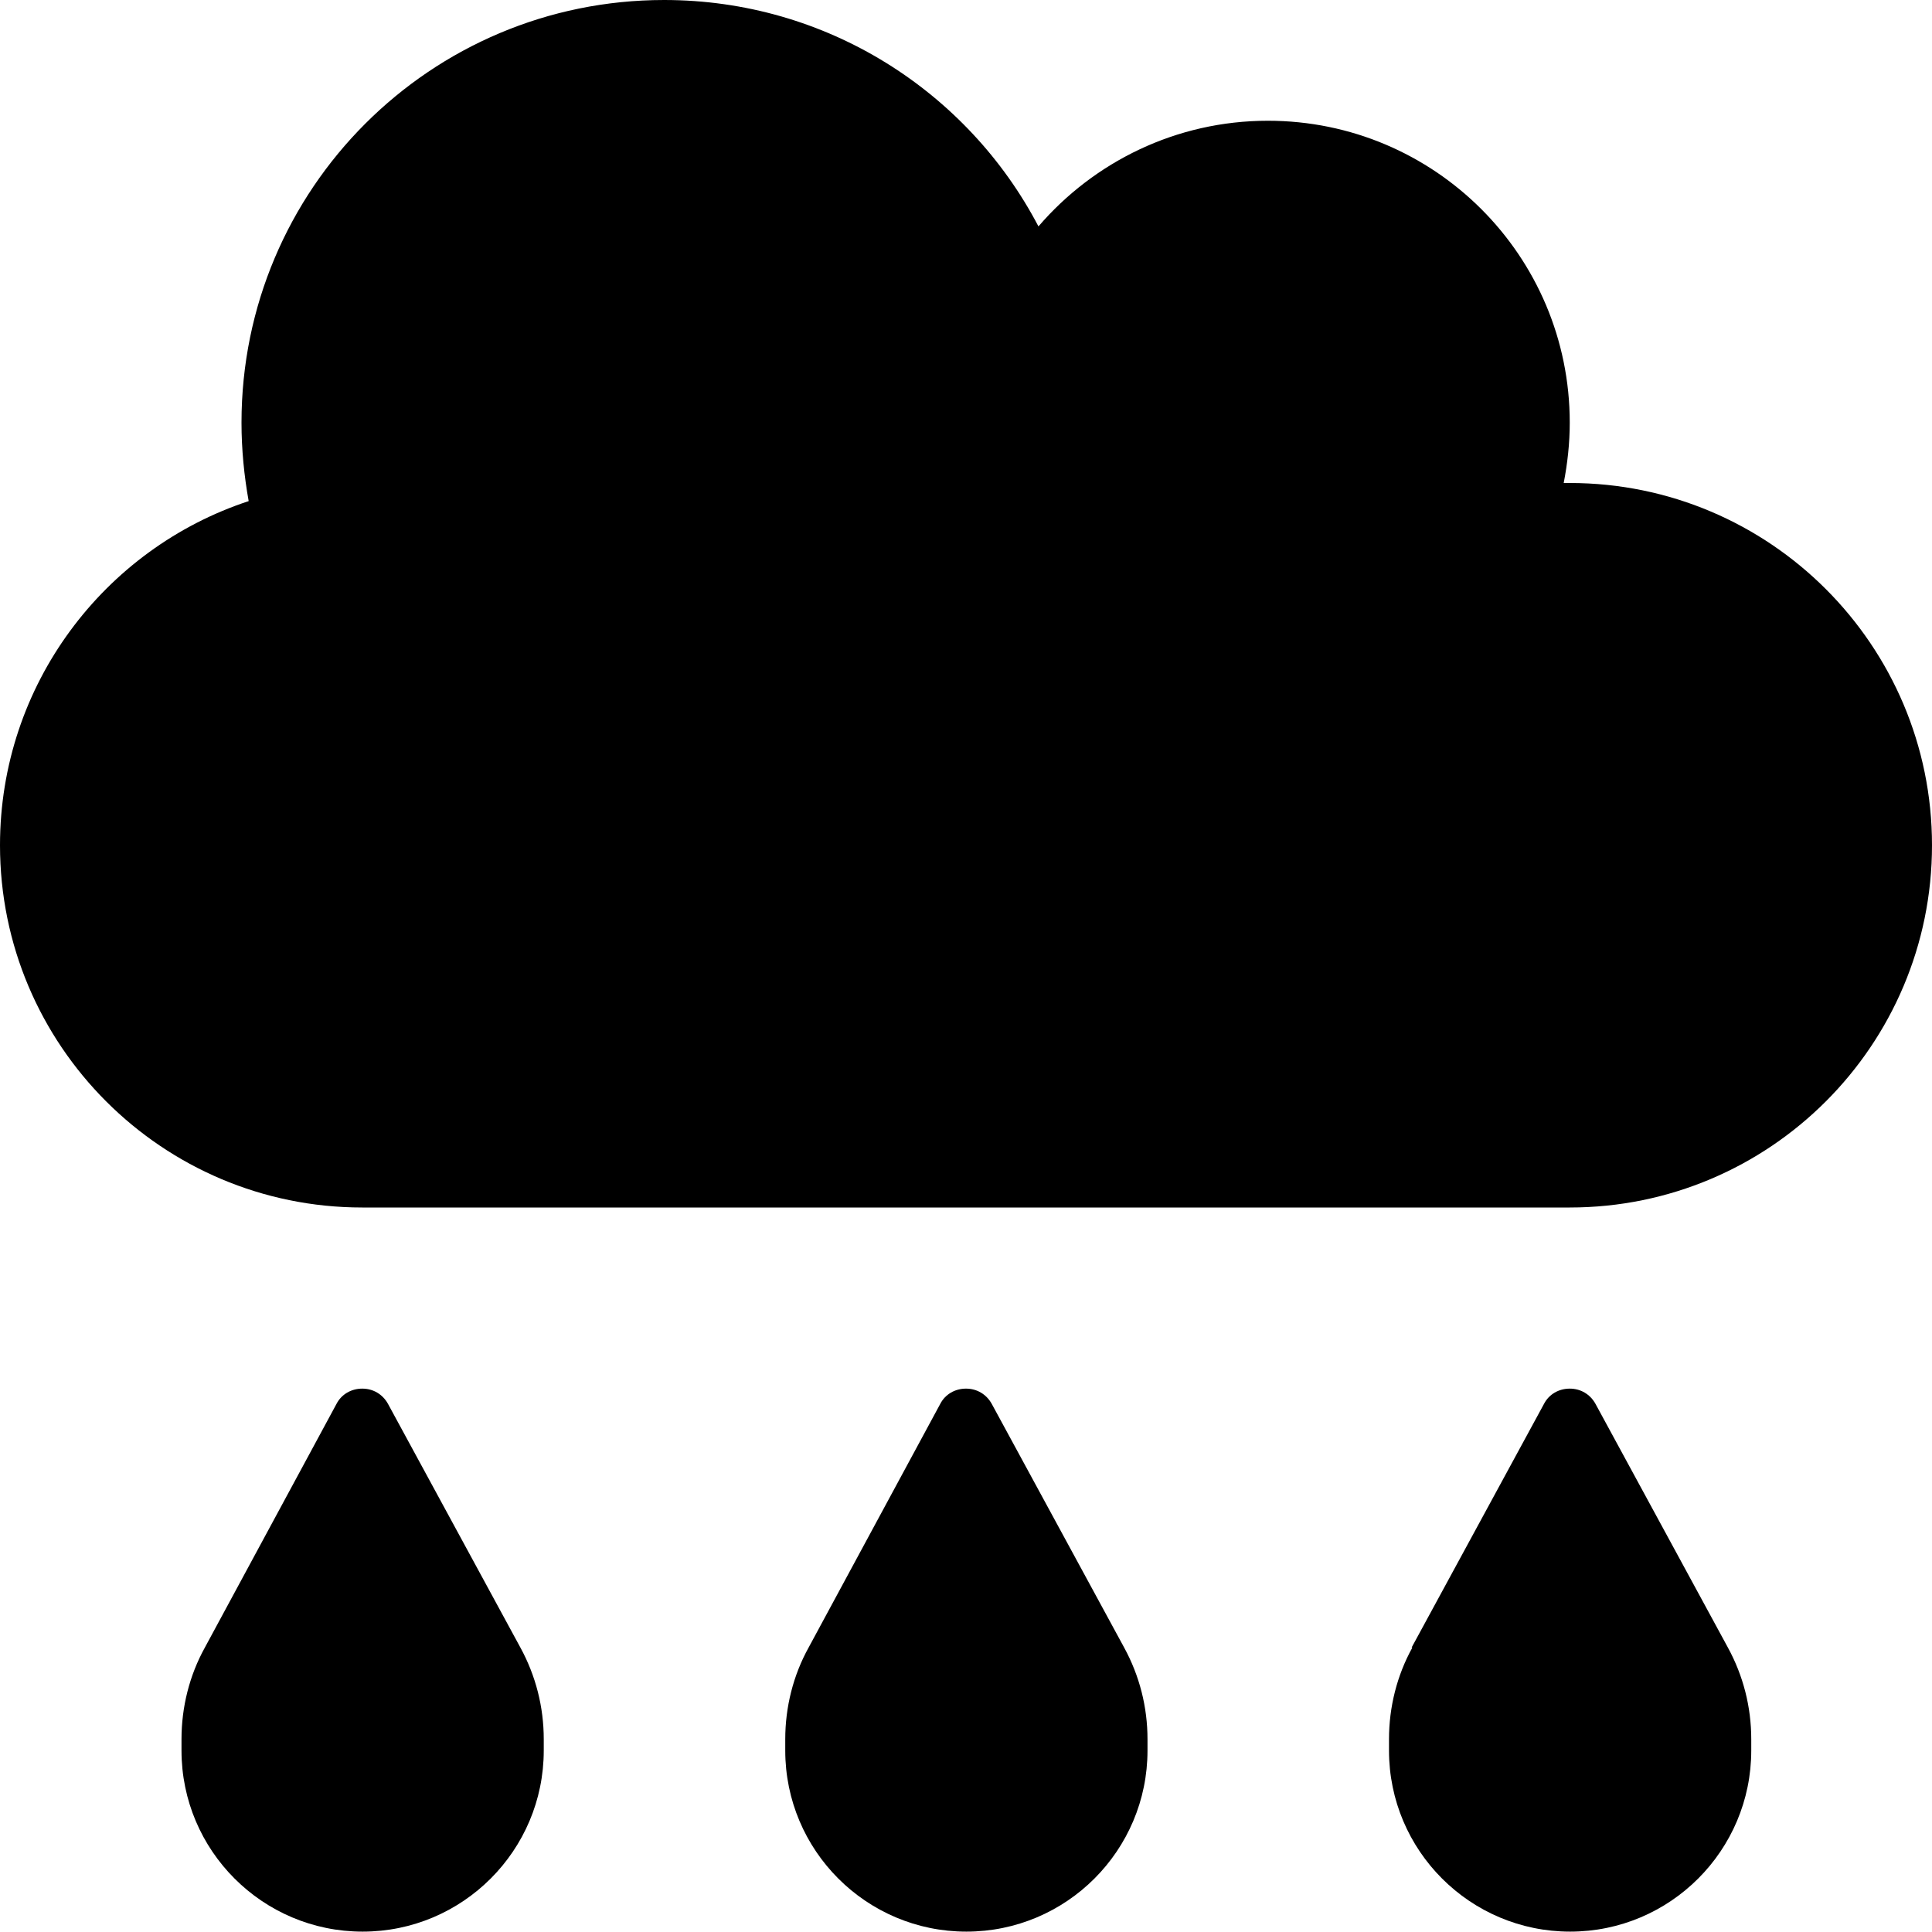
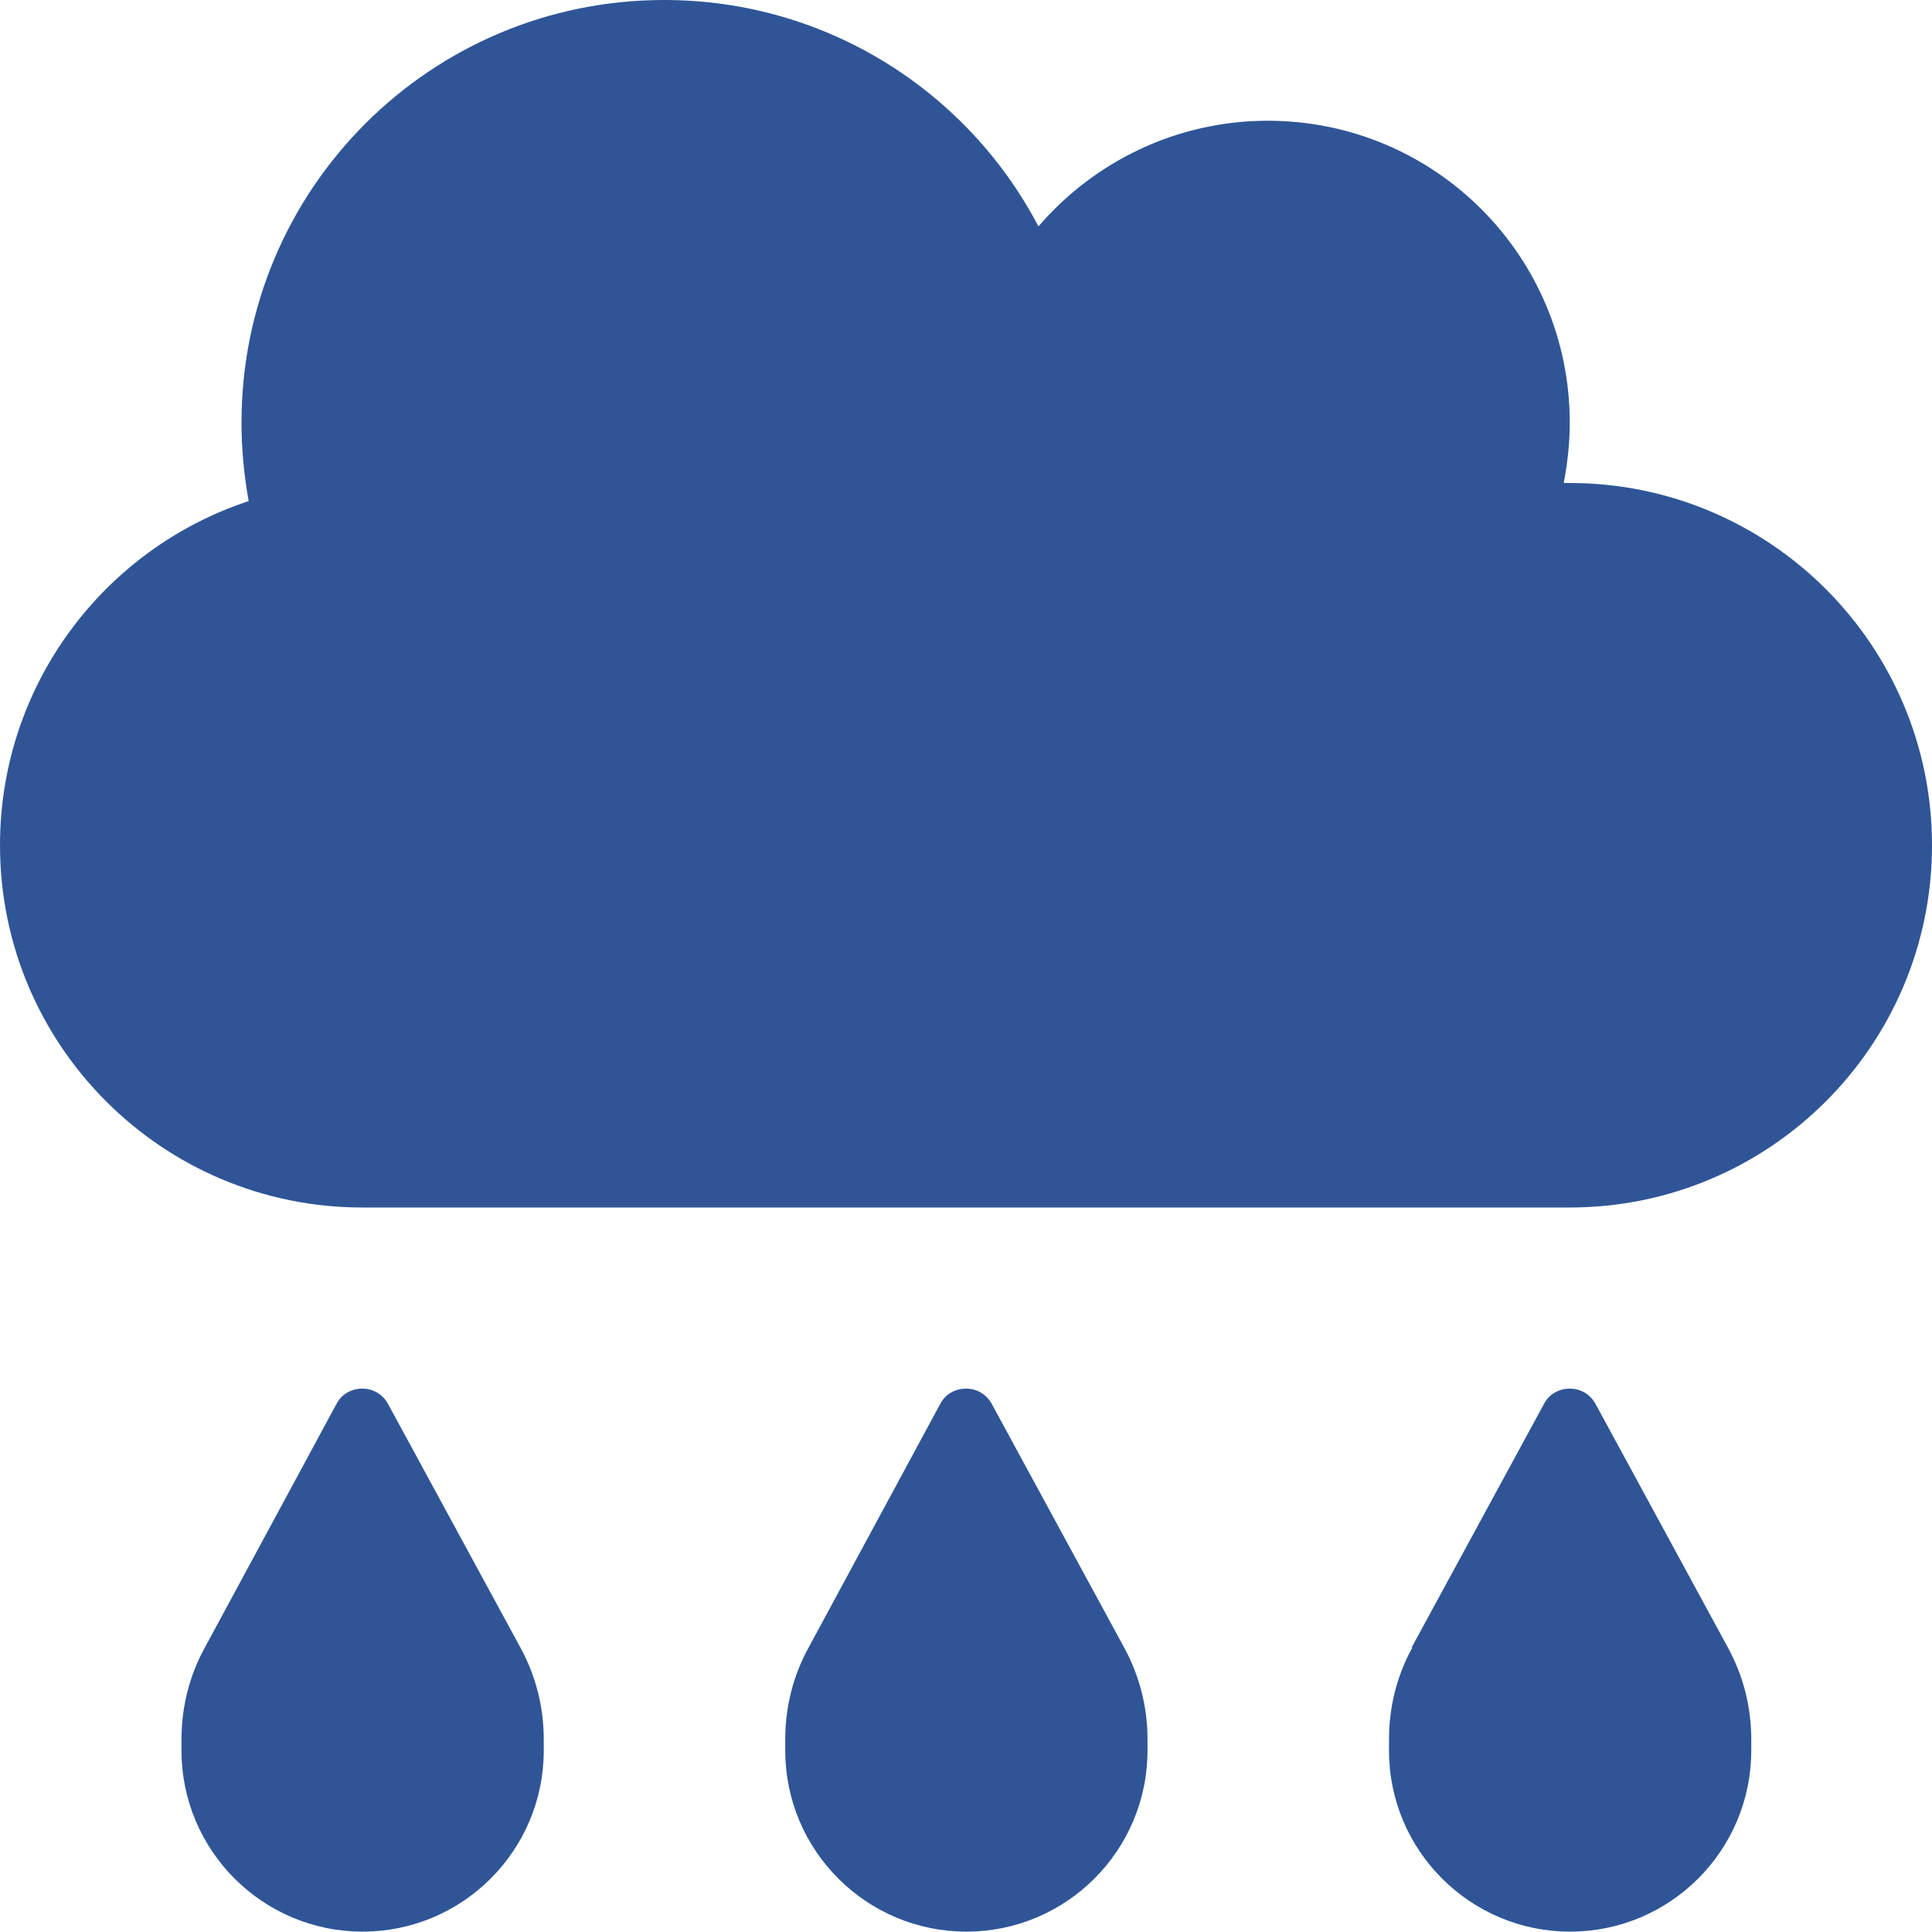
- <svg xmlns="http://www.w3.org/2000/svg" viewBox="0 0 512 512">
-   <path d="M96 320c-53 0-96-43-96-96c0-42.5 27.6-78.6 65.9-91.2C64.7 126.1 64 119.1 64 112C64 50.1 114.1 0 176 0c43.1 0 80.5 24.3 99.2 60c14.7-17.1 36.5-28 60.8-28c44.2 0 80 35.8 80 80c0 5.5-.6 10.8-1.6 16c.5 0 1.1 0 1.6 0c53 0 96 43 96 96s-43 96-96 96H96zm-6.8 52c1.3-2.5 3.9-4 6.8-4s5.4 1.5 6.8 4l35.1 64.6c4.1 7.5 6.2 15.8 6.2 24.3v3c0 26.5-21.5 48-48 48s-48-21.5-48-48v-3c0-8.5 2.1-16.9 6.2-24.3L89.2 372zm160 0c1.3-2.5 3.9-4 6.8-4s5.4 1.5 6.8 4l35.1 64.6c4.1 7.5 6.2 15.8 6.2 24.3v3c0 26.5-21.5 48-48 48s-48-21.5-48-48v-3c0-8.5 2.1-16.9 6.2-24.3L249.2 372zm124.9 64.6L409.2 372c1.3-2.5 3.9-4 6.8-4s5.4 1.5 6.8 4l35.1 64.6c4.1 7.5 6.2 15.8 6.2 24.3v3c0 26.5-21.5 48-48 48s-48-21.5-48-48v-3c0-8.5 2.1-16.9 6.2-24.3z" />
+ <svg xmlns="http://www.w3.org/2000/svg" width="512" height="512" xml:space="preserve" overflow="hidden">
+   <g transform="translate(-42 -92)">
+     <path d="M138 412C85 412 42 369 42 316 42 273.5 69.6 237.4 107.9 224.8 106.7 218.1 106 211.1 106 204 106 142.1 156.1 92 218 92 261.1 92 298.5 116.3 317.2 152 331.9 134.9 353.7 124 378 124 422.2 124 458 159.8 458 204 458 209.5 457.4 214.8 456.4 220 456.9 220 457.5 220 458 220 511 220 554 263 554 316 554 369 511 412 458 412L138 412ZM131.2 464C132.5 461.5 135.1 460 138 460 140.9 460 143.4 461.5 144.8 464L179.9 528.6C184 536.1 186.1 544.4 186.1 552.9L186.1 555.9C186.1 582.4 164.6 603.9 138.1 603.9 111.6 603.9 90.1 582.4 90.1 555.9L90.1 552.9C90.1 544.4 92.2 536 96.3 528.6L131.2 464ZM291.2 464C292.5 461.5 295.1 460 298 460 300.9 460 303.4 461.5 304.8 464L339.9 528.6C344 536.1 346.1 544.4 346.1 552.9L346.1 555.9C346.1 582.4 324.6 603.9 298.1 603.9 271.6 603.9 250.1 582.4 250.1 555.9L250.1 552.9C250.1 544.4 252.2 536 256.3 528.6L291.2 464ZM416.1 528.6 451.2 464C452.5 461.5 455.1 460 458 460 460.9 460 463.4 461.5 464.8 464L499.9 528.6C504 536.1 506.1 544.4 506.1 552.9L506.1 555.9C506.1 582.4 484.6 603.9 458.1 603.9 431.6 603.9 410.1 582.4 410.1 555.9L410.1 552.9C410.1 544.4 412.2 536 416.3 528.6Z" fill="#2F5597" />
+   </g>
</svg>
